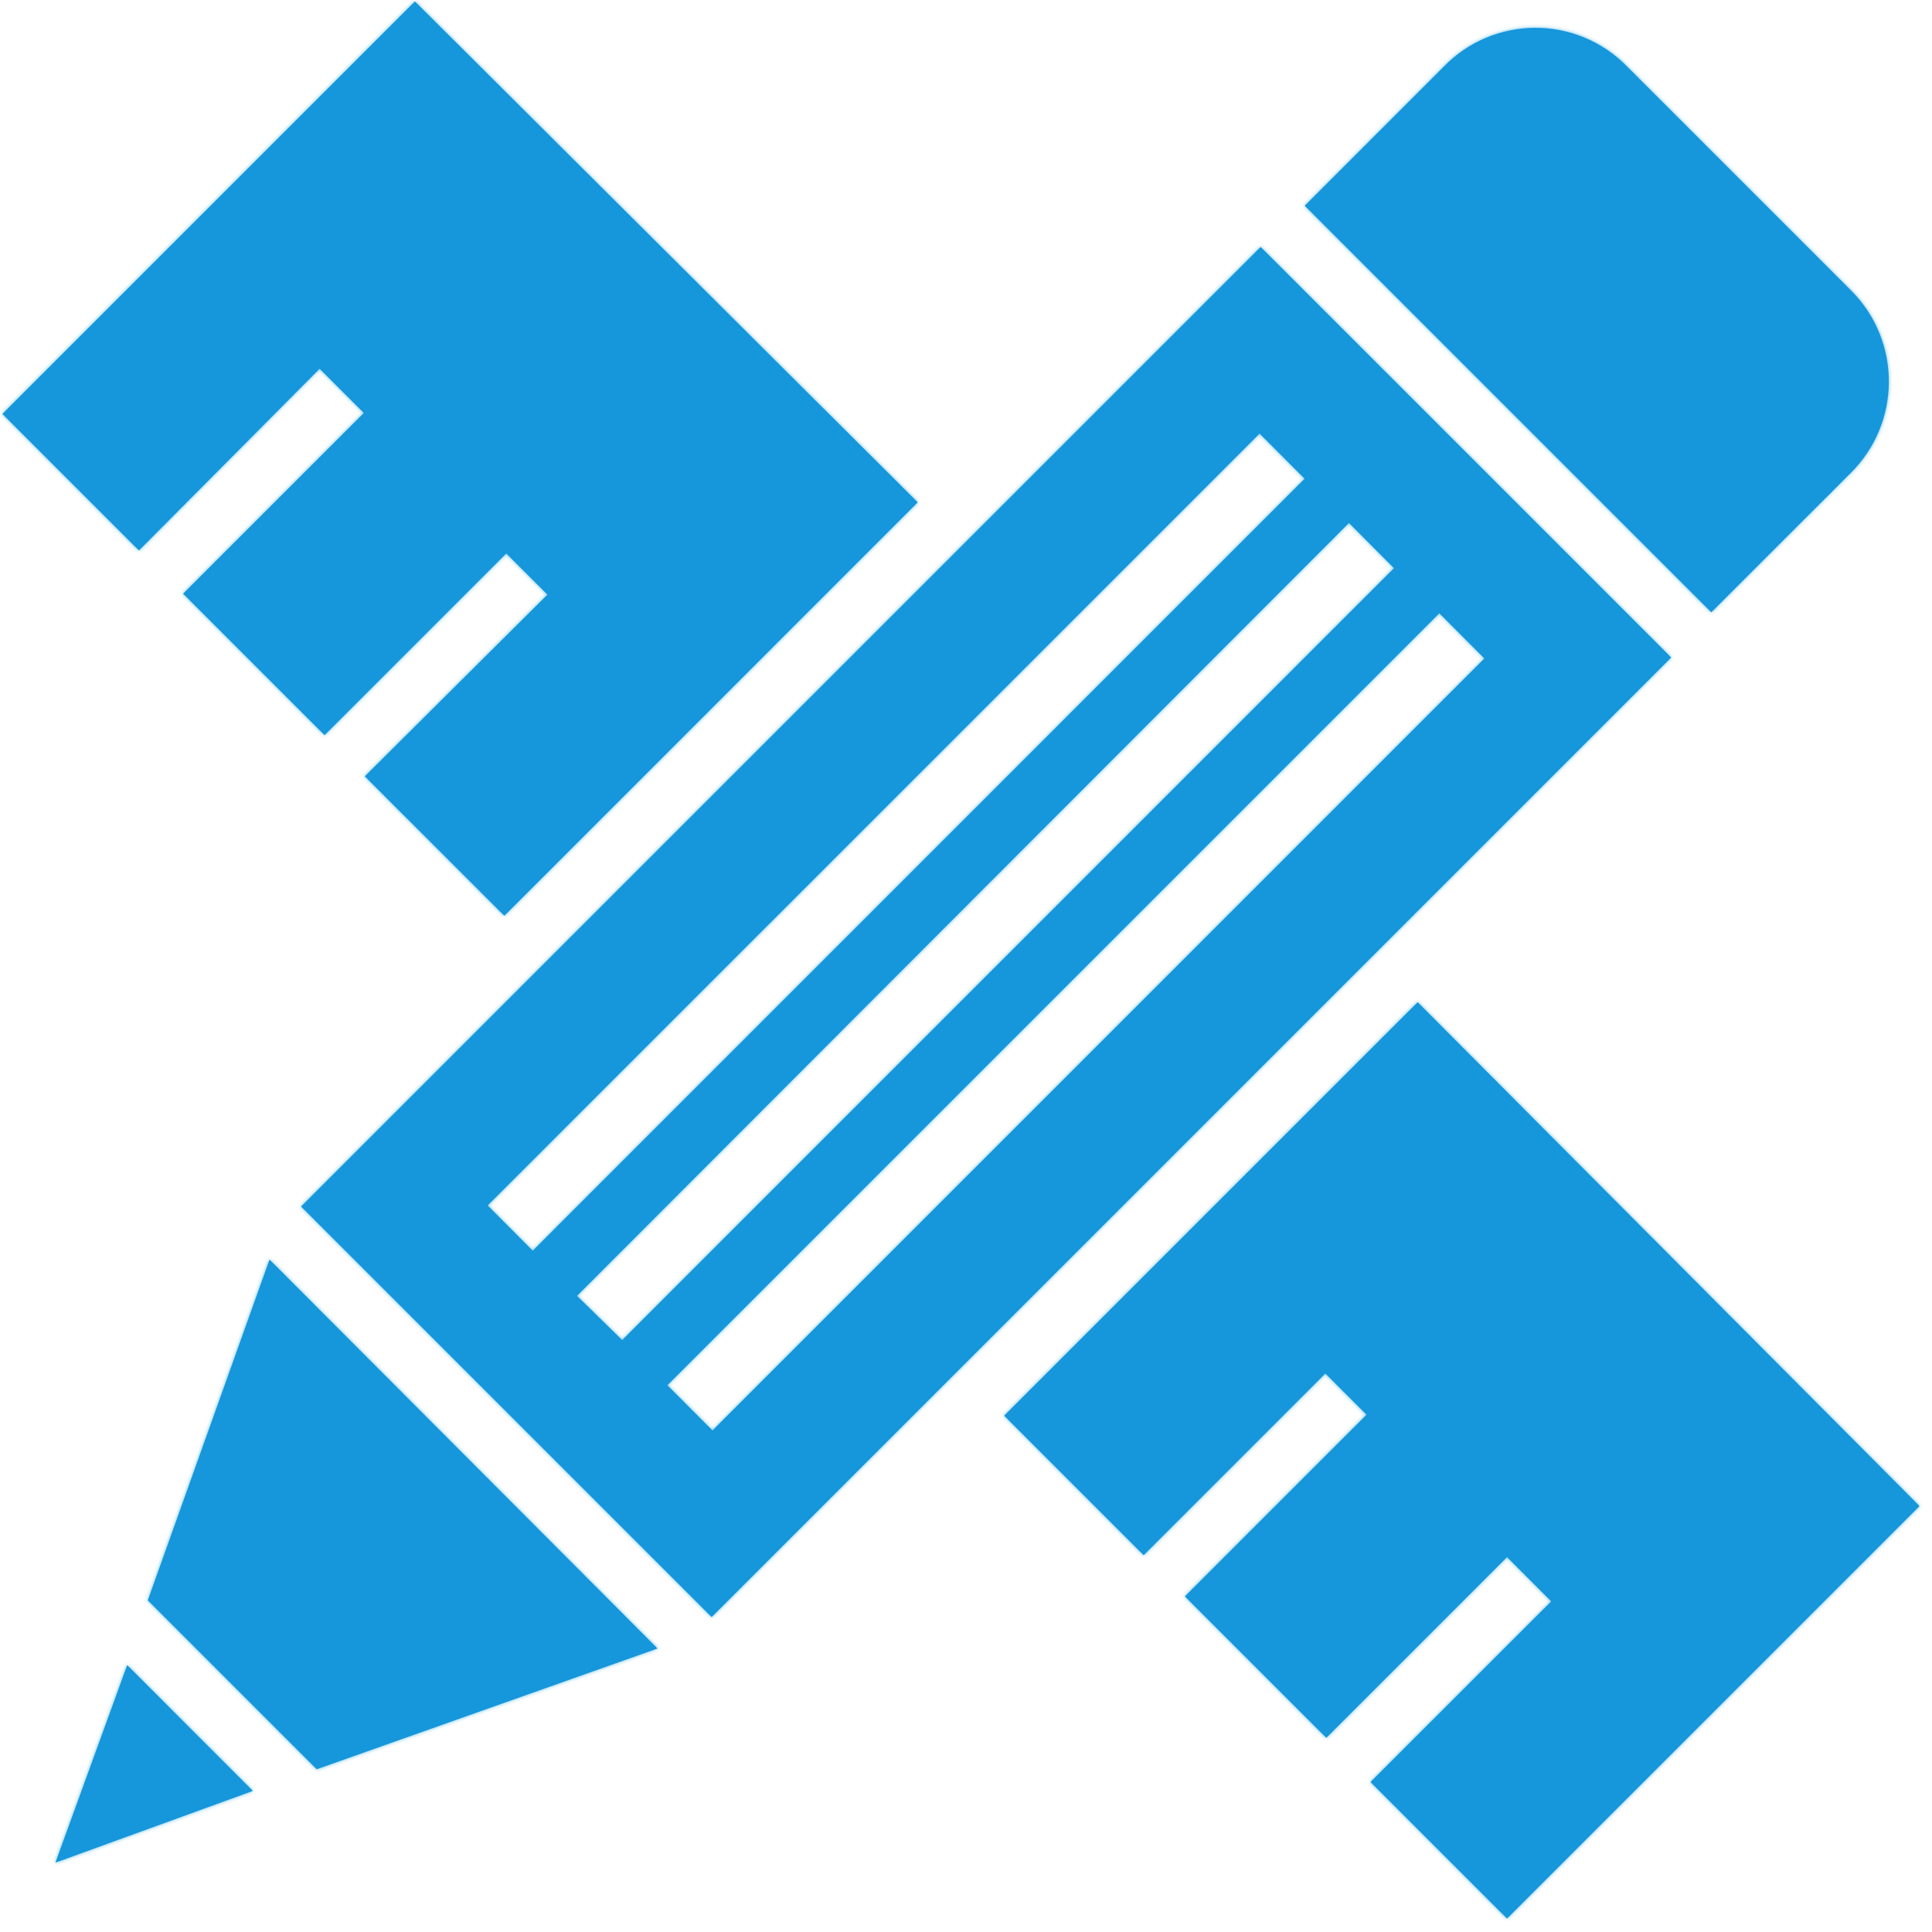
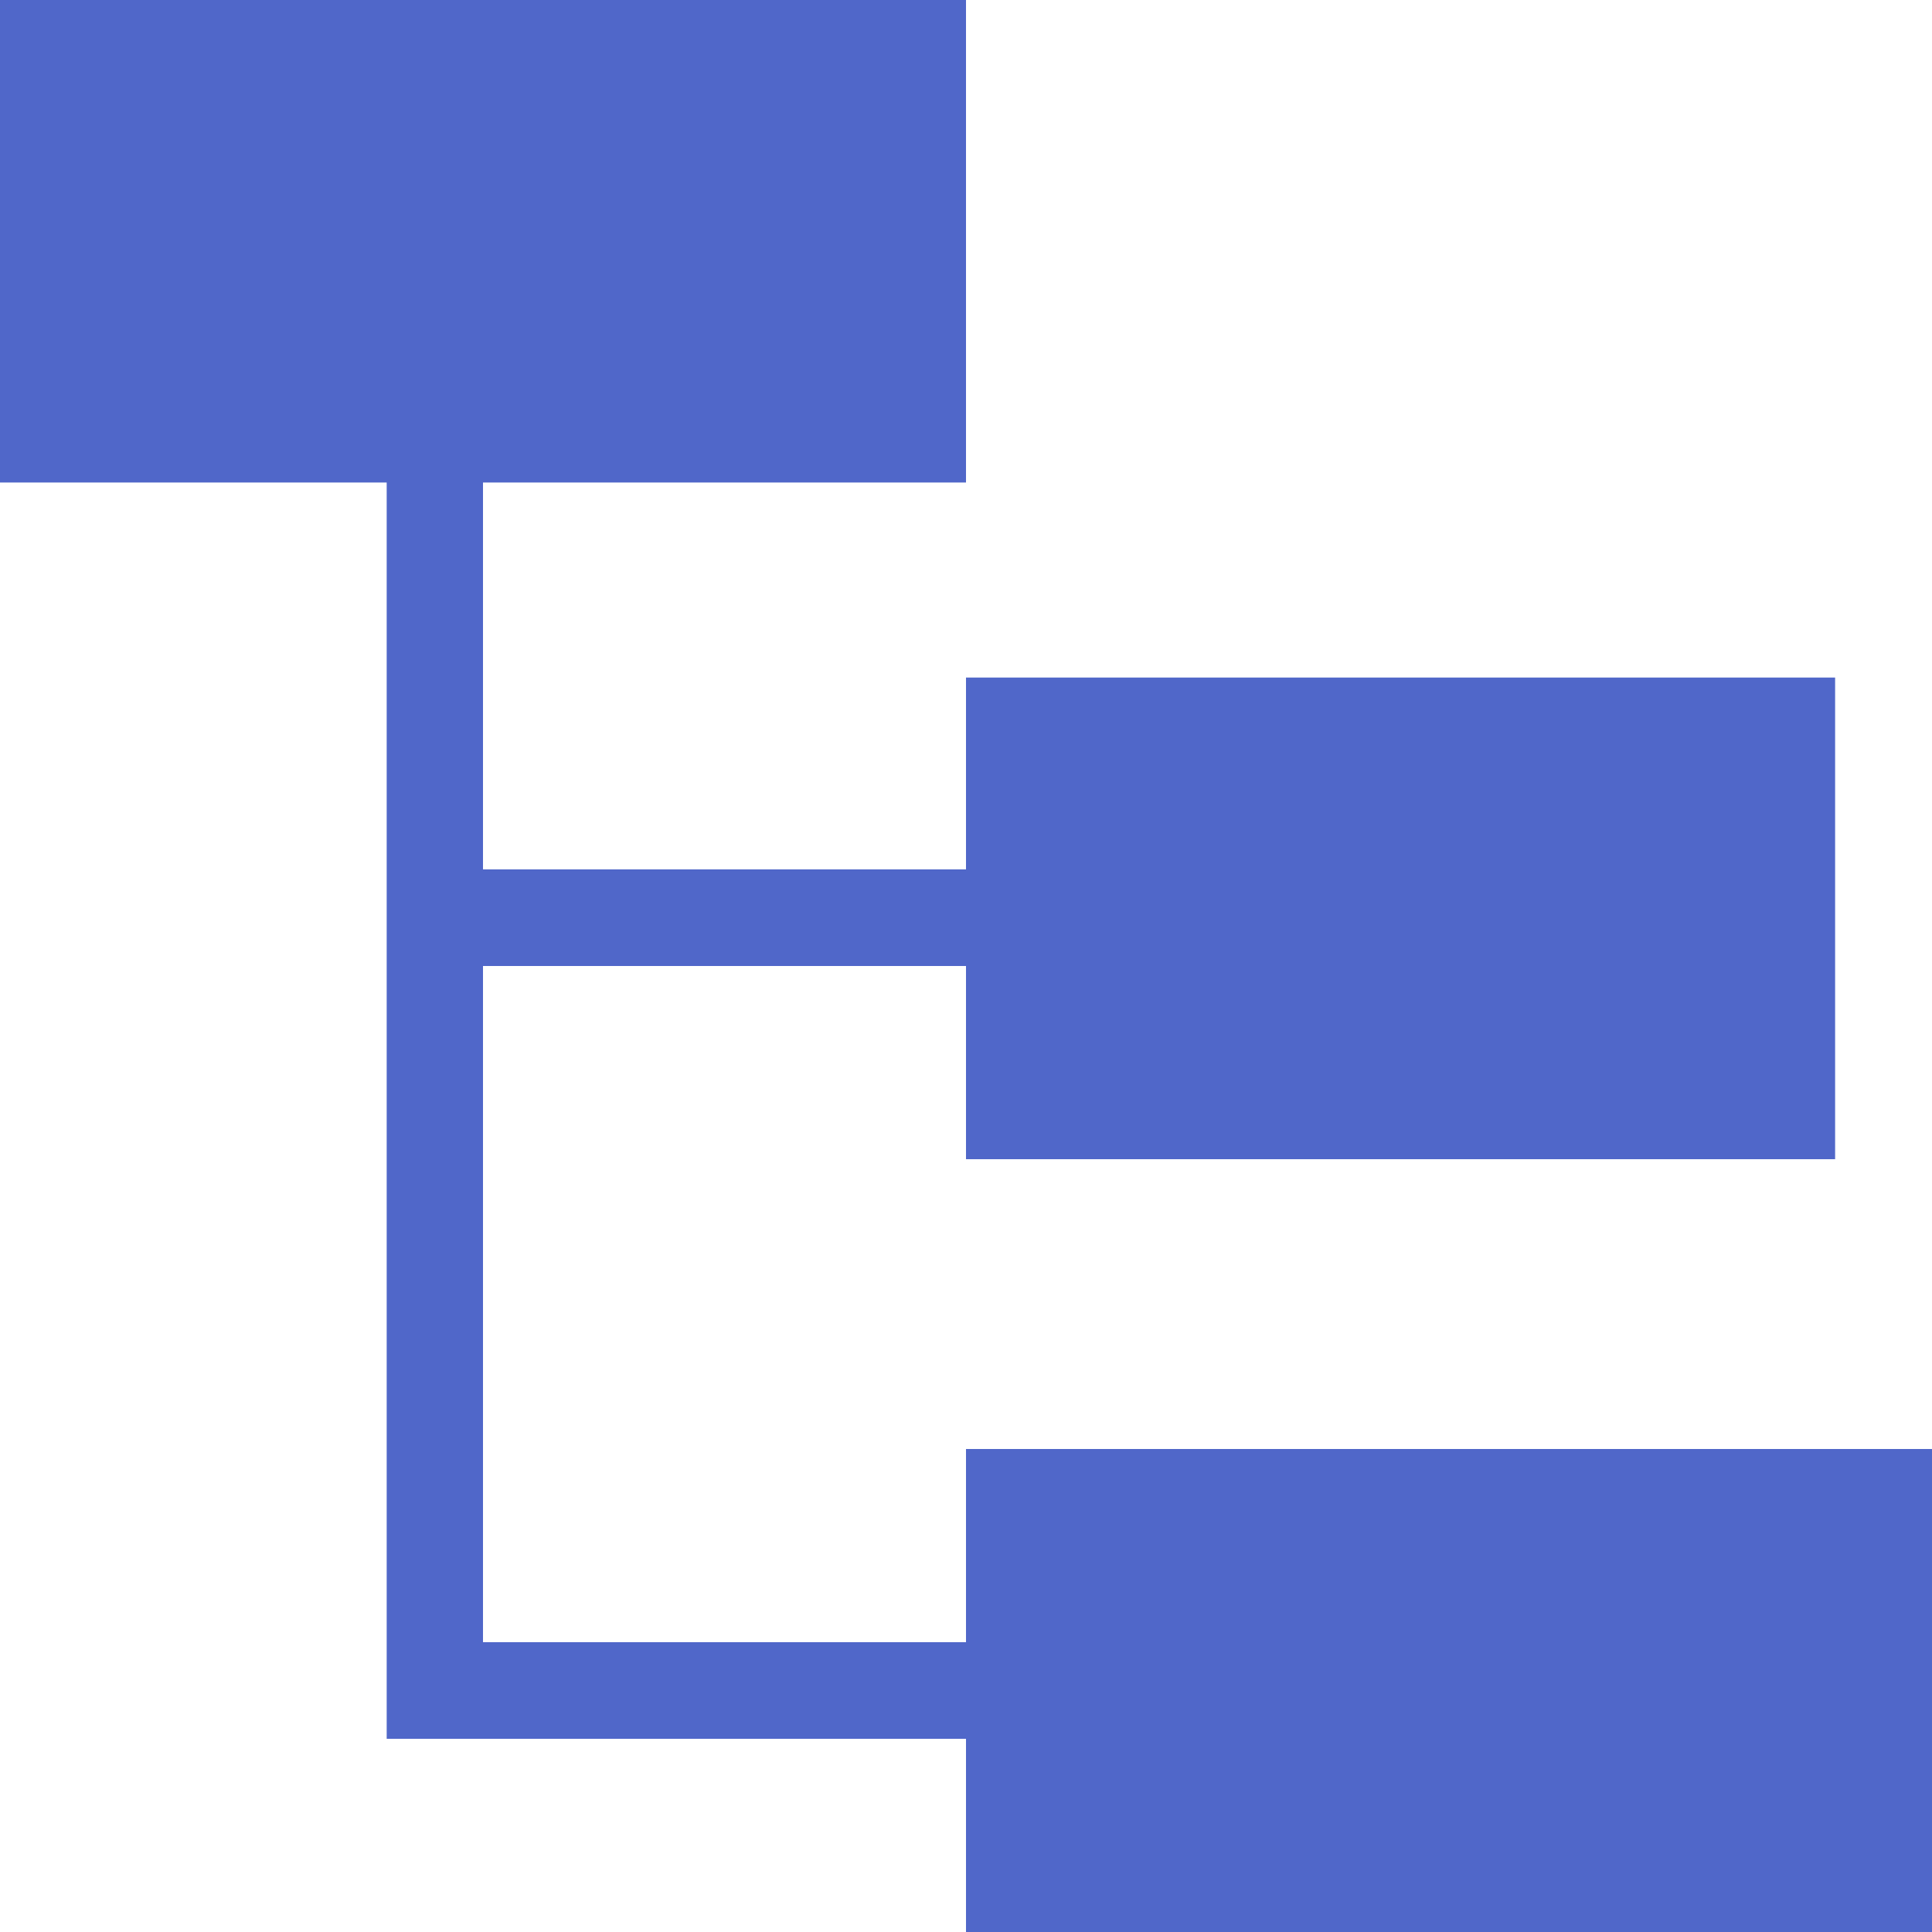
- <svg xmlns="http://www.w3.org/2000/svg" t="1753708257848" class="icon" viewBox="0 0 1024 1024" version="1.1" p-id="68188" width="16" height="16">
-   <defs>
-     <filter id="openGlow" x="-20%" y="-20%" width="140%" height="140%">
-       <feDropShadow dx="0" dy="0" stdDeviation="1" flood-color="#1296db" flood-opacity="0.6" />
-     </filter>
-   </defs>
-   <path d="M169.387 195.413l23.467 23.467-95.787 95.787 74.965 74.965 96.299-96.299 21.845 21.845-96.811 96.299 73.941 73.899L486.4 266.24 219.904 0.768 1.28 219.392l72.363 72.363L169.429 195.413z m581.973 335.787l-219.136 219.136 73.941 73.941 96.299-96.299 21.845 21.845-96.299 96.299 74.965 74.965 95.787-95.787 23.424 23.467-95.787 95.744 72.363 72.363 218.624-218.624-265.984-267.051z m229.589-280.576a68.181 68.181 0 0 0 0.512-96.299L861.739 34.603a67.712 67.712 0 0 0-96.299 0.512l-73.899 73.941 215.467 215.467 73.941-73.899zM668.16 130.901l-508.587 508.587 217.6 217.6 508.587-508.587-217.6-217.6zM258.432 638.933l409.173-409.131 23.893 23.936-409.131 409.173-23.893-23.979z m47.36 47.915l409.173-409.685 23.893 23.979-409.088 409.131-23.979-23.467z m47.915 47.36l409.173-409.173 23.893 23.979-409.131 409.173-23.936-23.979z m-324.309 253.013l104.619-38.016-66.603-66.645-38.016 104.619z m48.939-139.008l89.515 89.515 180.651-64-205.653-206.123-64.512 180.608z" fill="#1296db" p-id="68189" filter="url(#openGlow)" />
+ <svg xmlns="http://www.w3.org/2000/svg" t="1753711439404" class="icon" viewBox="0 0 1024 1024" version="1.1" p-id="162360" width="16" height="16">
+   <path d="M512 768v102.4H256v-358.4h256v102.4h460.646V359.117H512V460.8H256V255.744h256V0H0v255.744h204.954V921.6H512v102.4h512v-256z" fill="#5067C9" p-id="162361" />
</svg>
